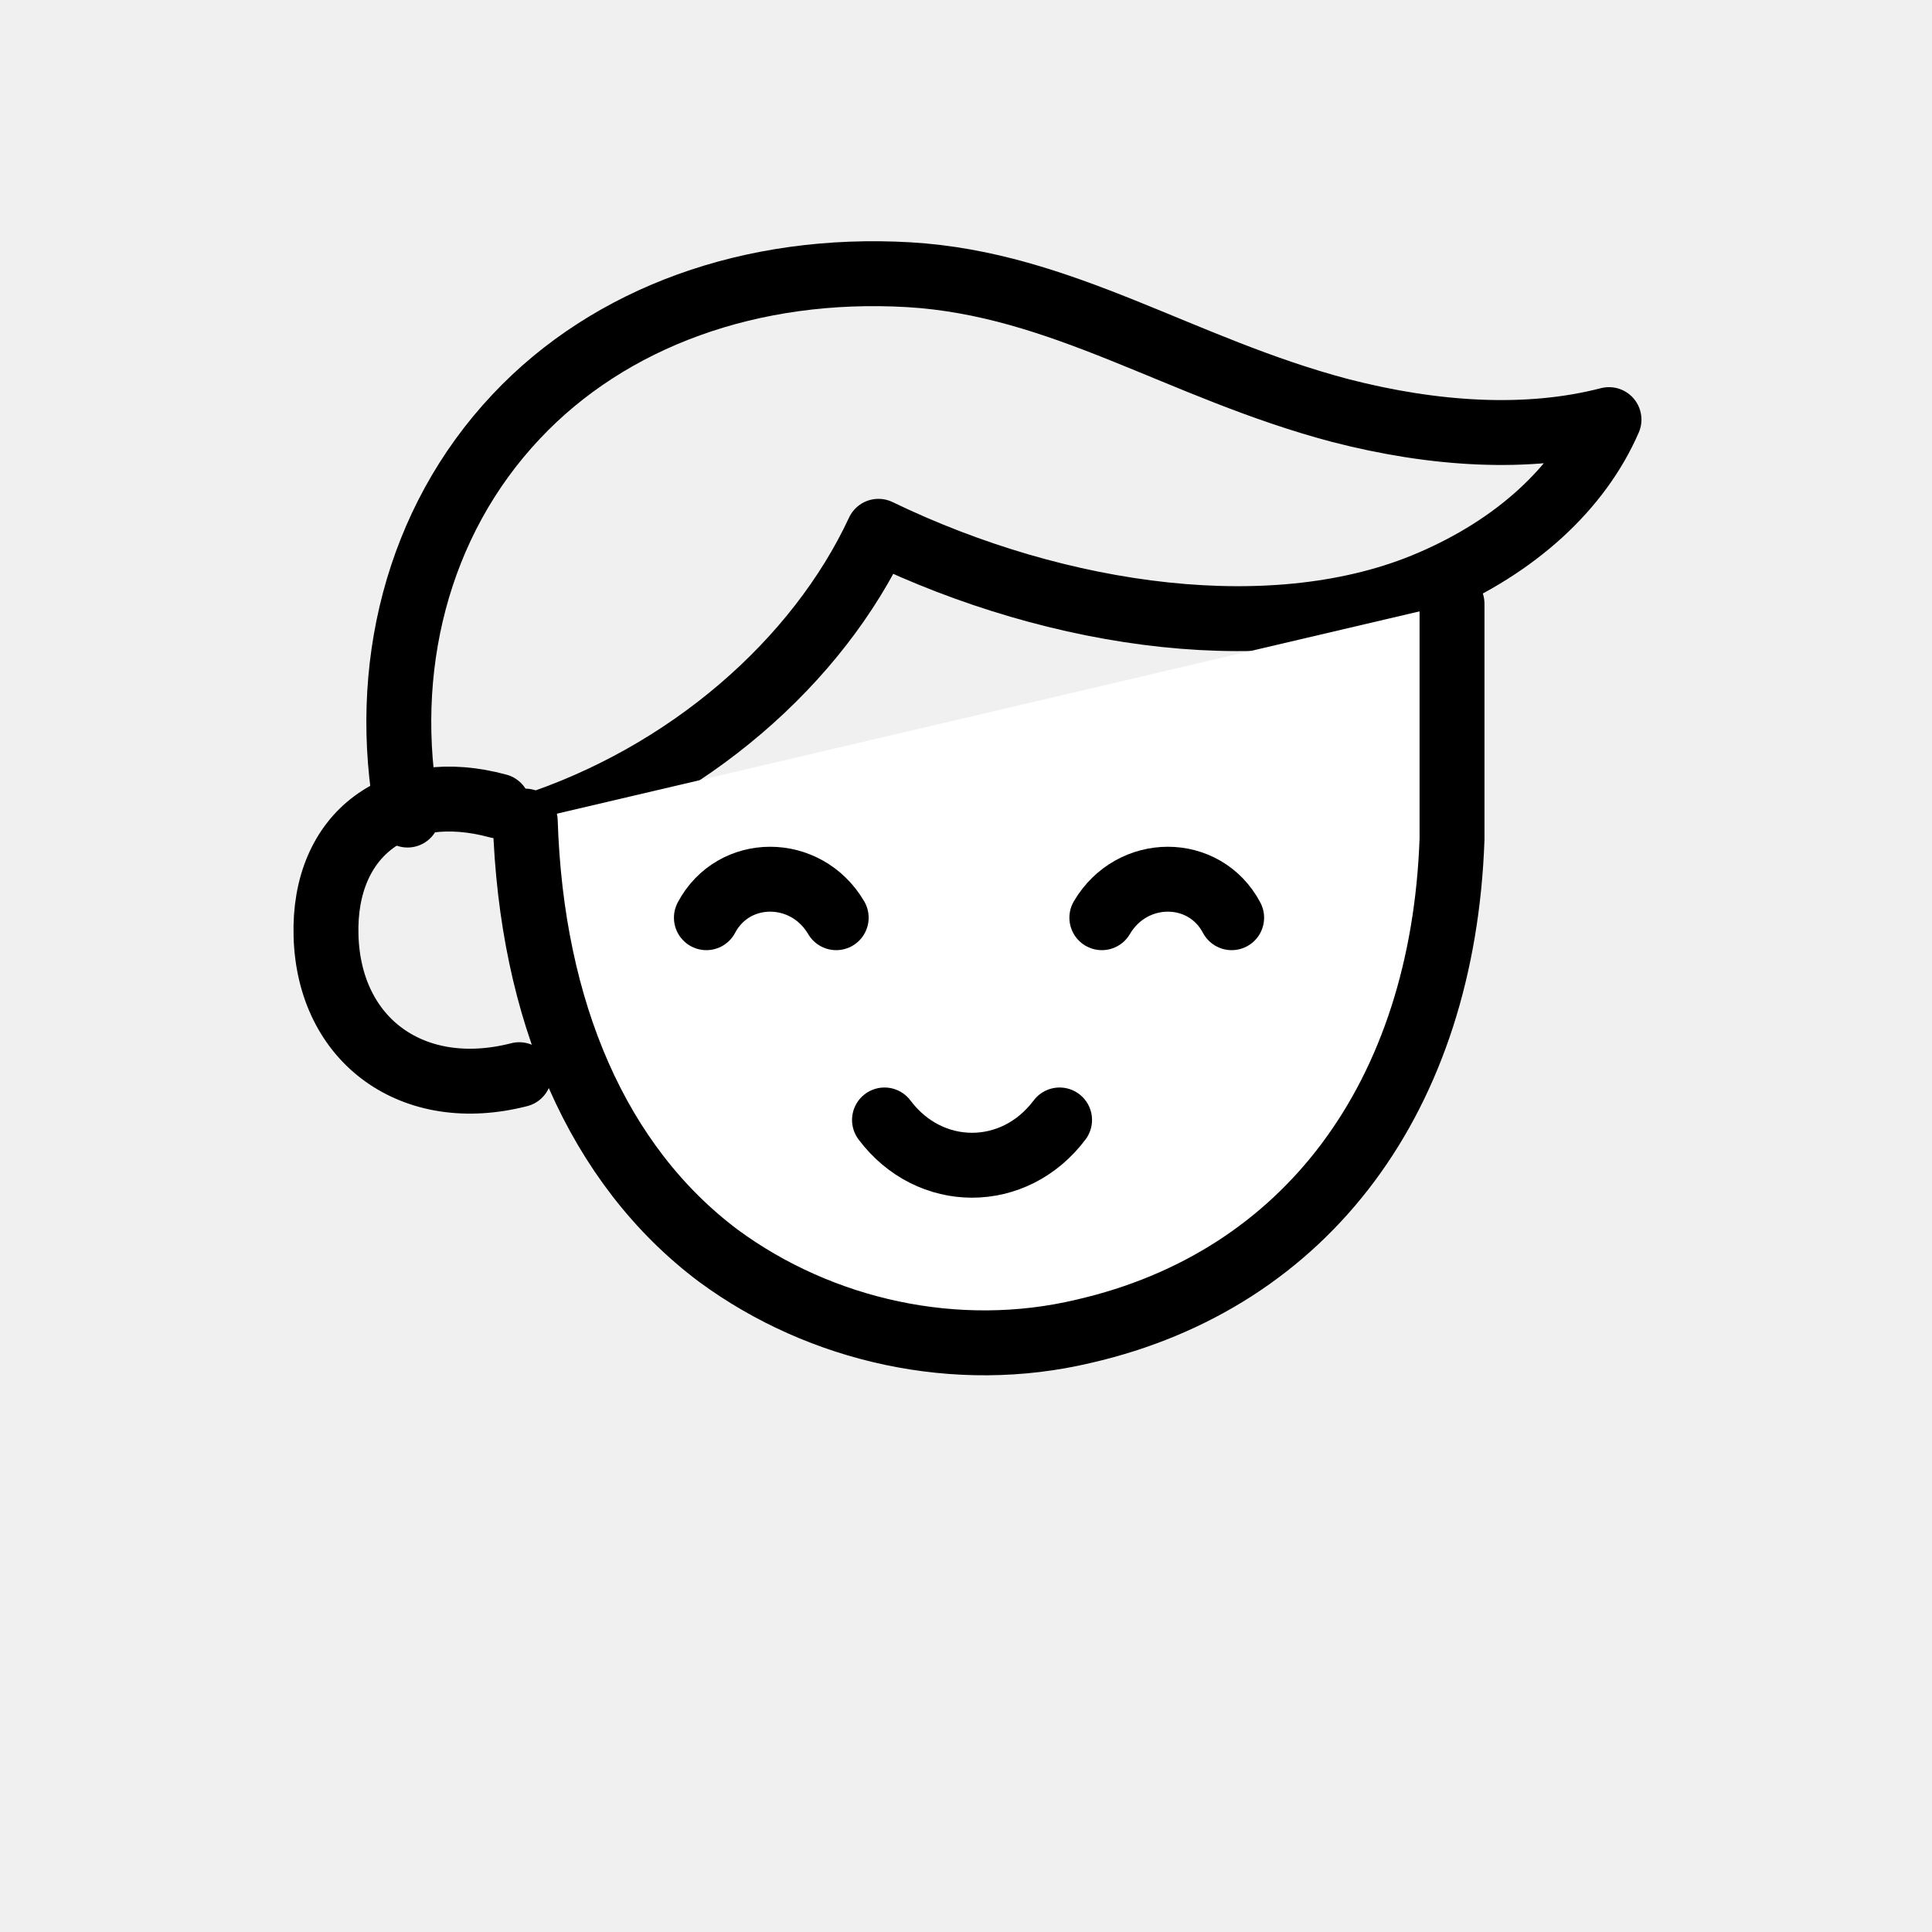
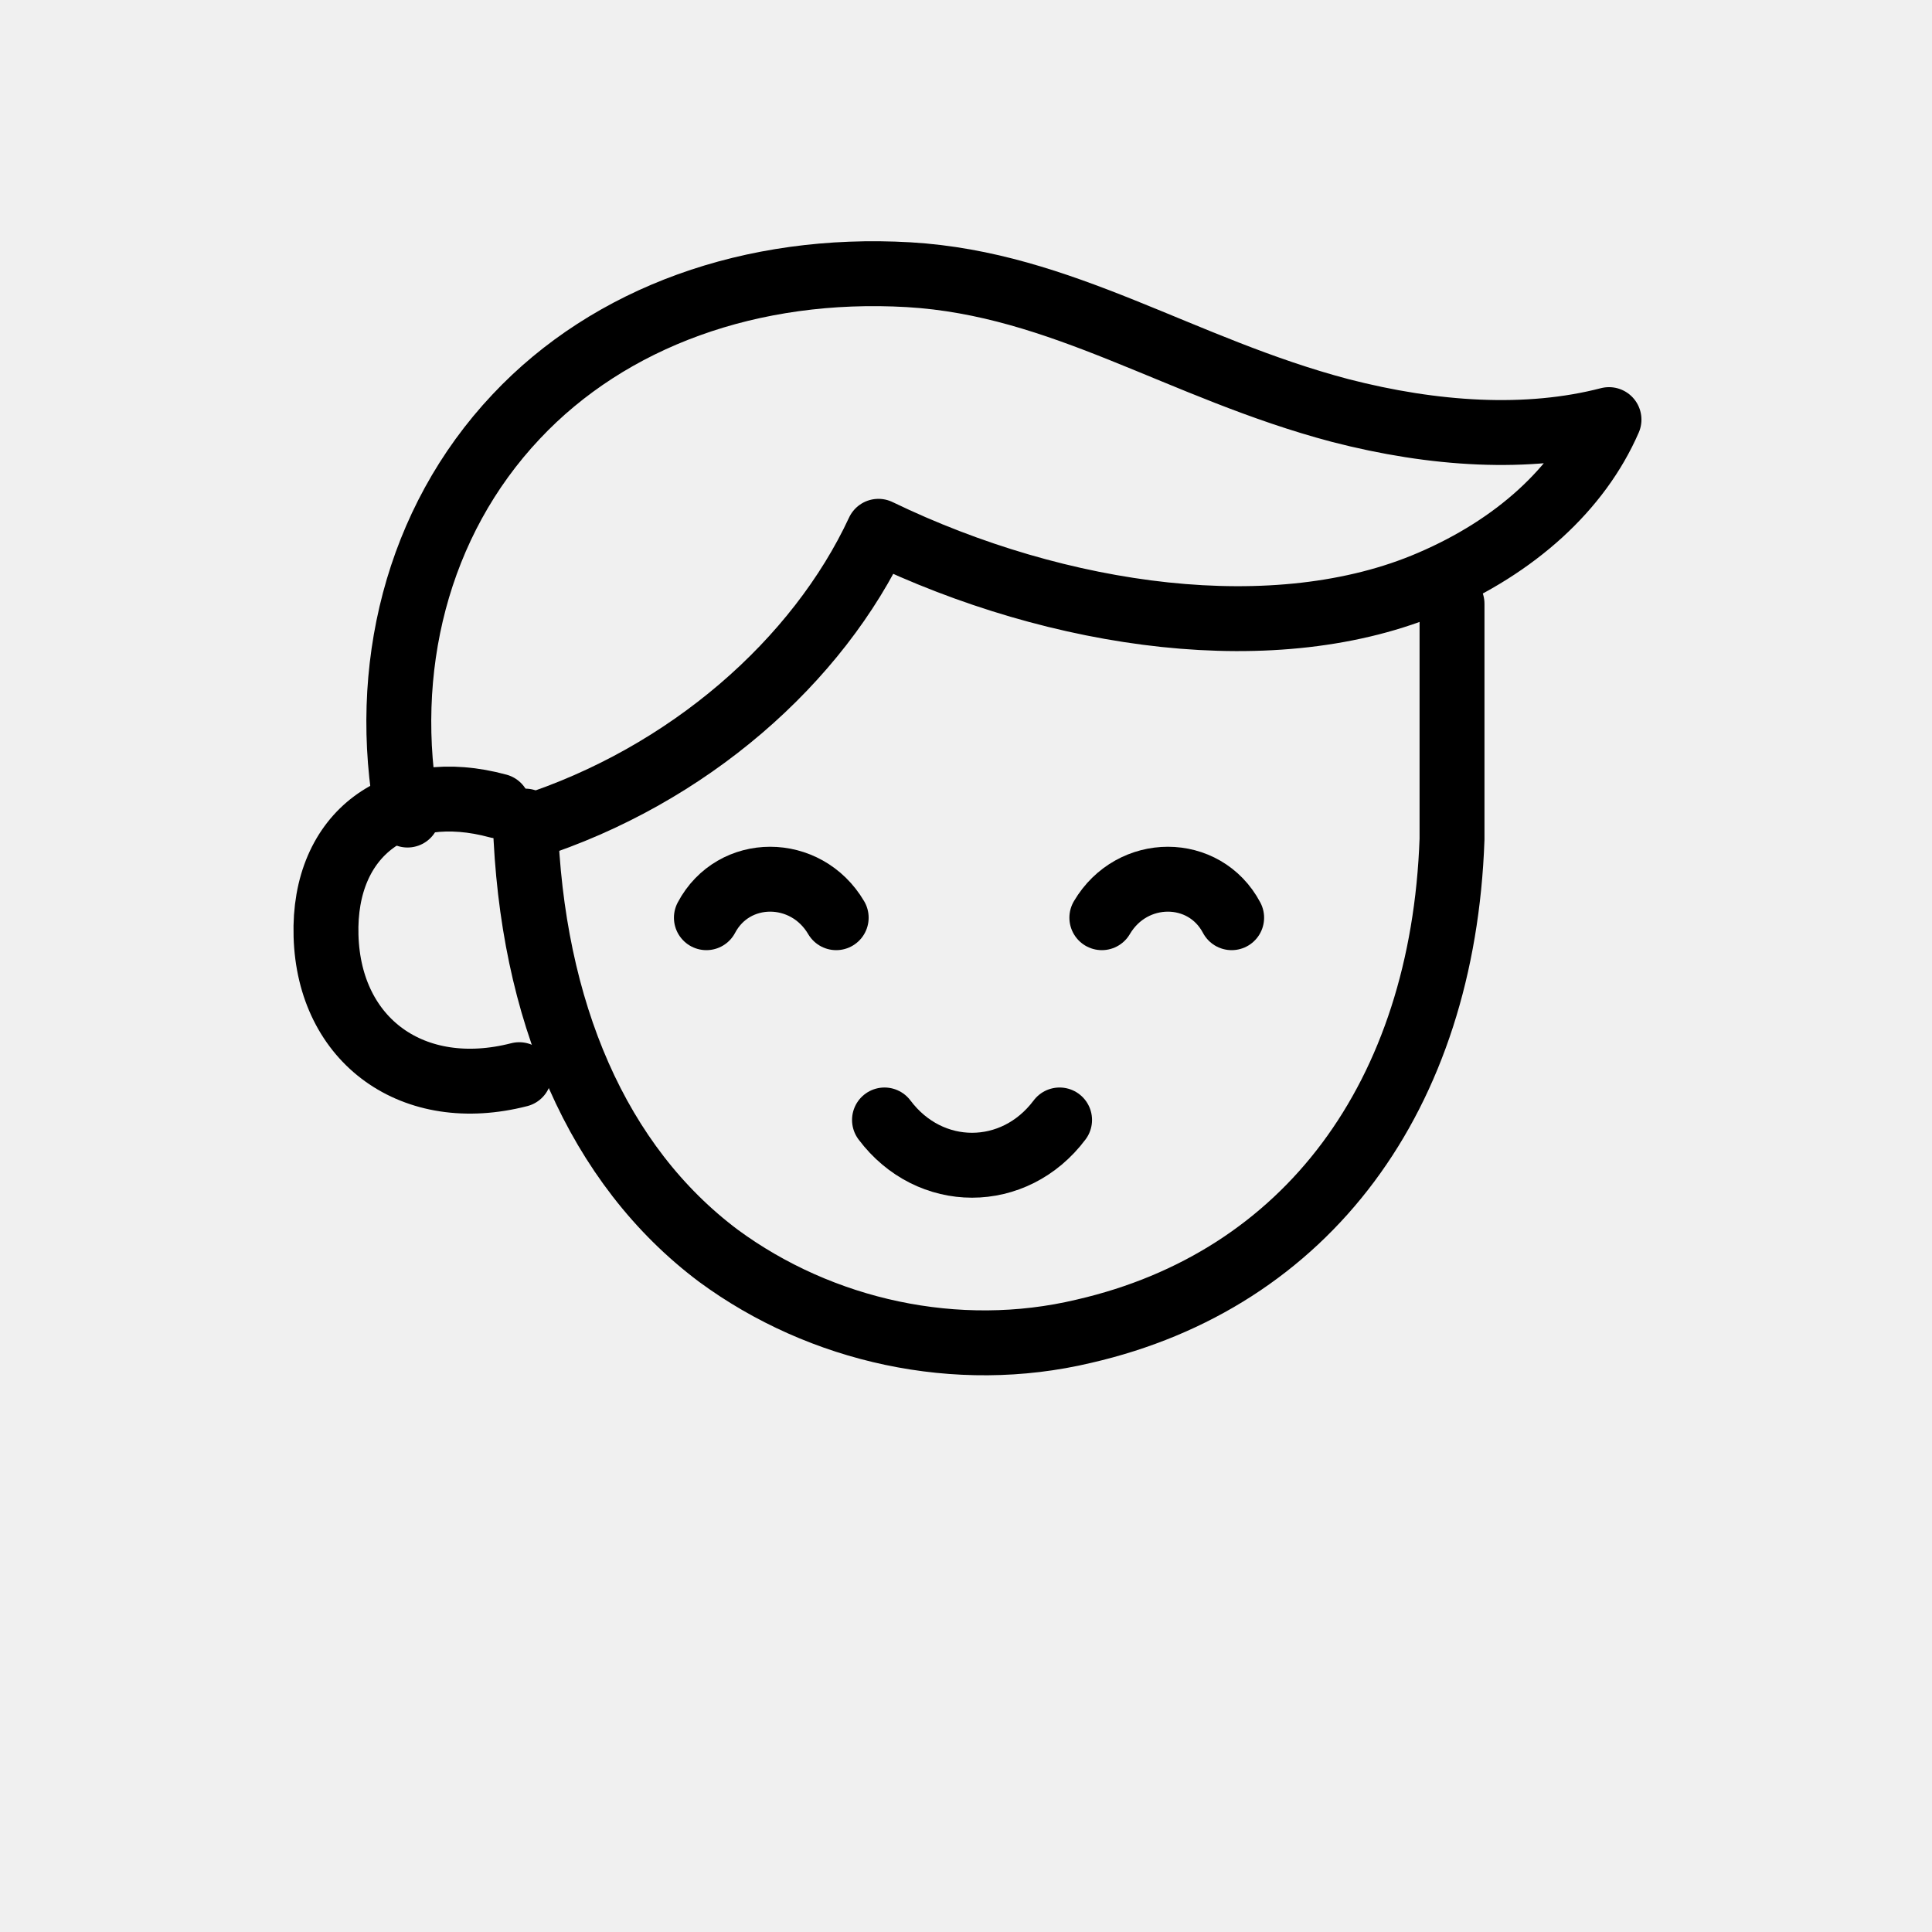
<svg xmlns="http://www.w3.org/2000/svg" width="64" height="64" viewBox="0 0 64 64" fill="none" stroke="currentColor" stroke-width="2.15" stroke-linecap="round" stroke-linejoin="round" aria-hidden="true" focusable="false">
  <path d="M13.5 27C12.6 22.2 13.8 17.3 17.1 13.8C20.2 10.5 24.9 8.8 30.1 9.1C35.2 9.4 39.1 12.2 44.4 13.6C47.5 14.4 50.6 14.6 53.3 13.9C52.3 16.2 50.2 18.1 47.4 19.3C42.3 21.5 35.1 20.5 29.1 17.6C27.1 21.9 22.8 25.7 17.5 27.4" />
  <path d="M16.5 26.7C13.2 25.8 10.7 27.6 10.8 31C10.9 34.5 13.7 36.5 17.2 35.6" />
-   <path fill="#fff" d="M17.4 27.2C17.6 33.5 19.8 38.6 23.8 41.6C27.2 44.1 31.7 45.1 35.9 44.1C43.3 42.4 47.8 36.3 48.1 27.8L48.1 20" />
+   <path d="M17.4 27.2C17.6 33.5 19.8 38.6 23.8 41.6C27.2 44.1 31.7 45.1 35.9 44.1C43.3 42.4 47.8 36.3 48.1 27.8L48.1 20" />
  <path d="M23.4 30.4C24.3 28.7 26.7 28.7 27.7 30.4" />
  <path d="M36.5 30.4C37.5 28.7 39.9 28.7 40.8 30.4" />
  <path d="M29.3 37.1C30.8 39.1 33.6 39.1 35.1 37.1" />
</svg>
